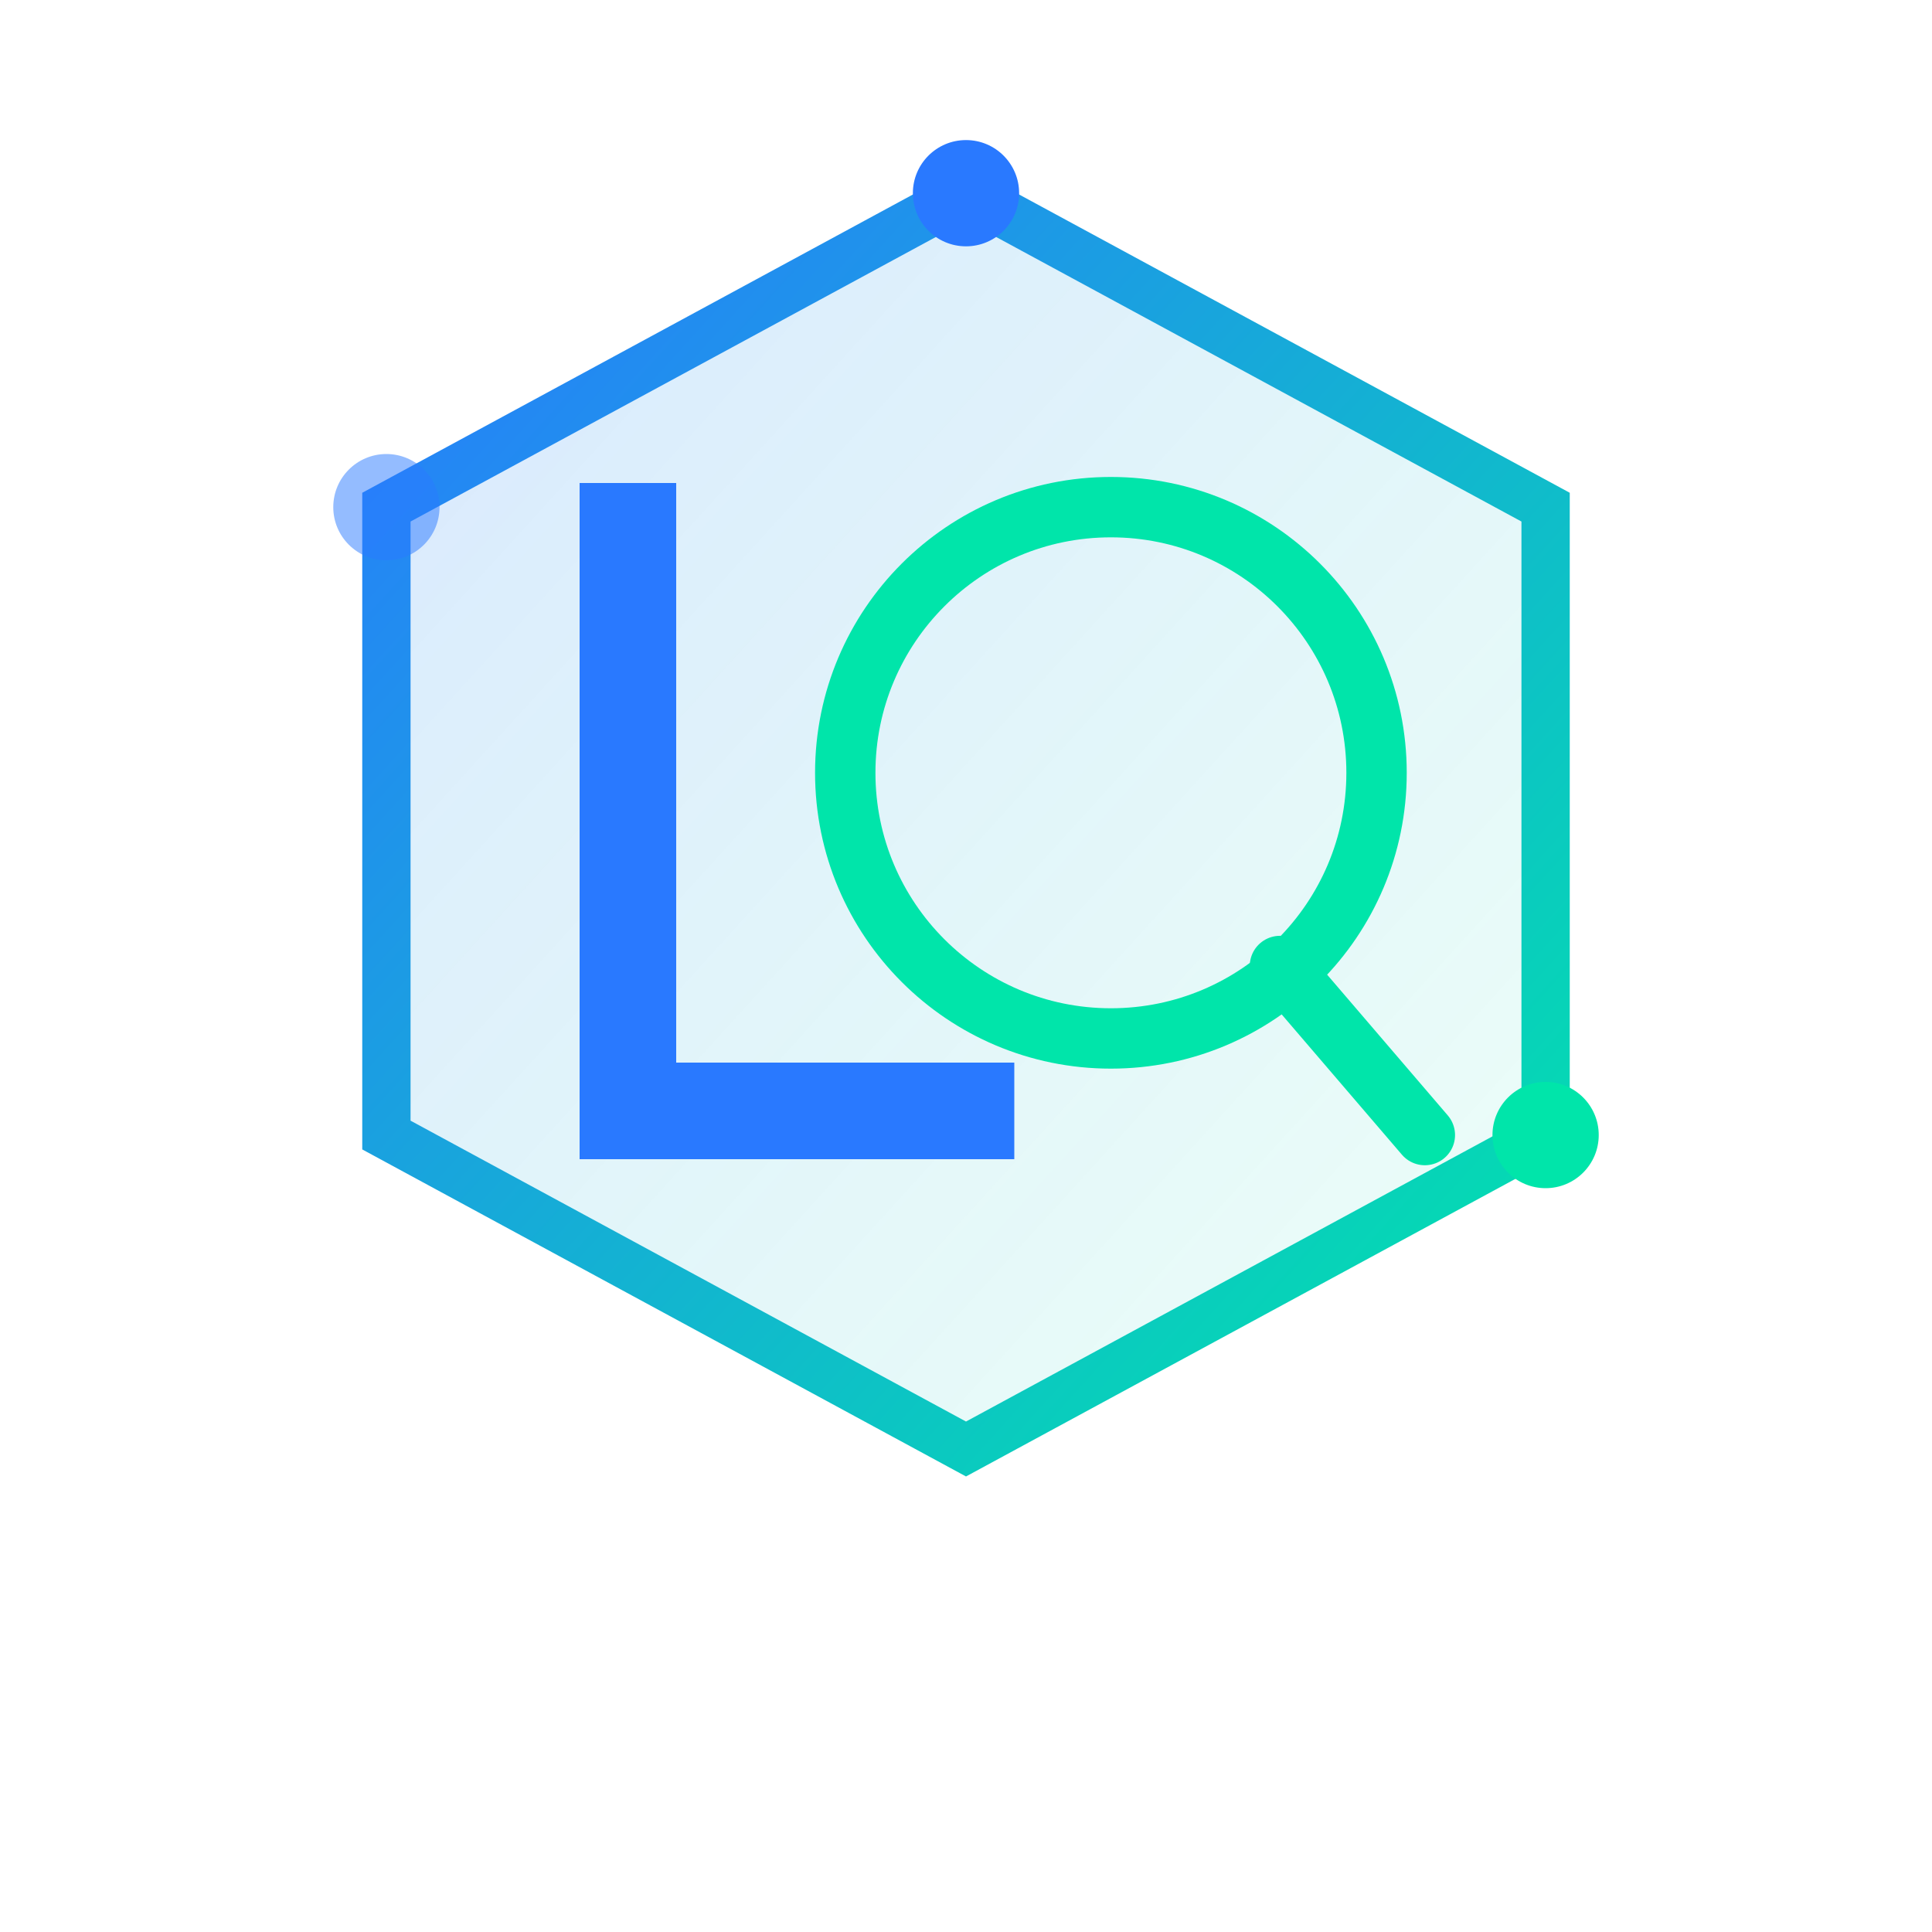
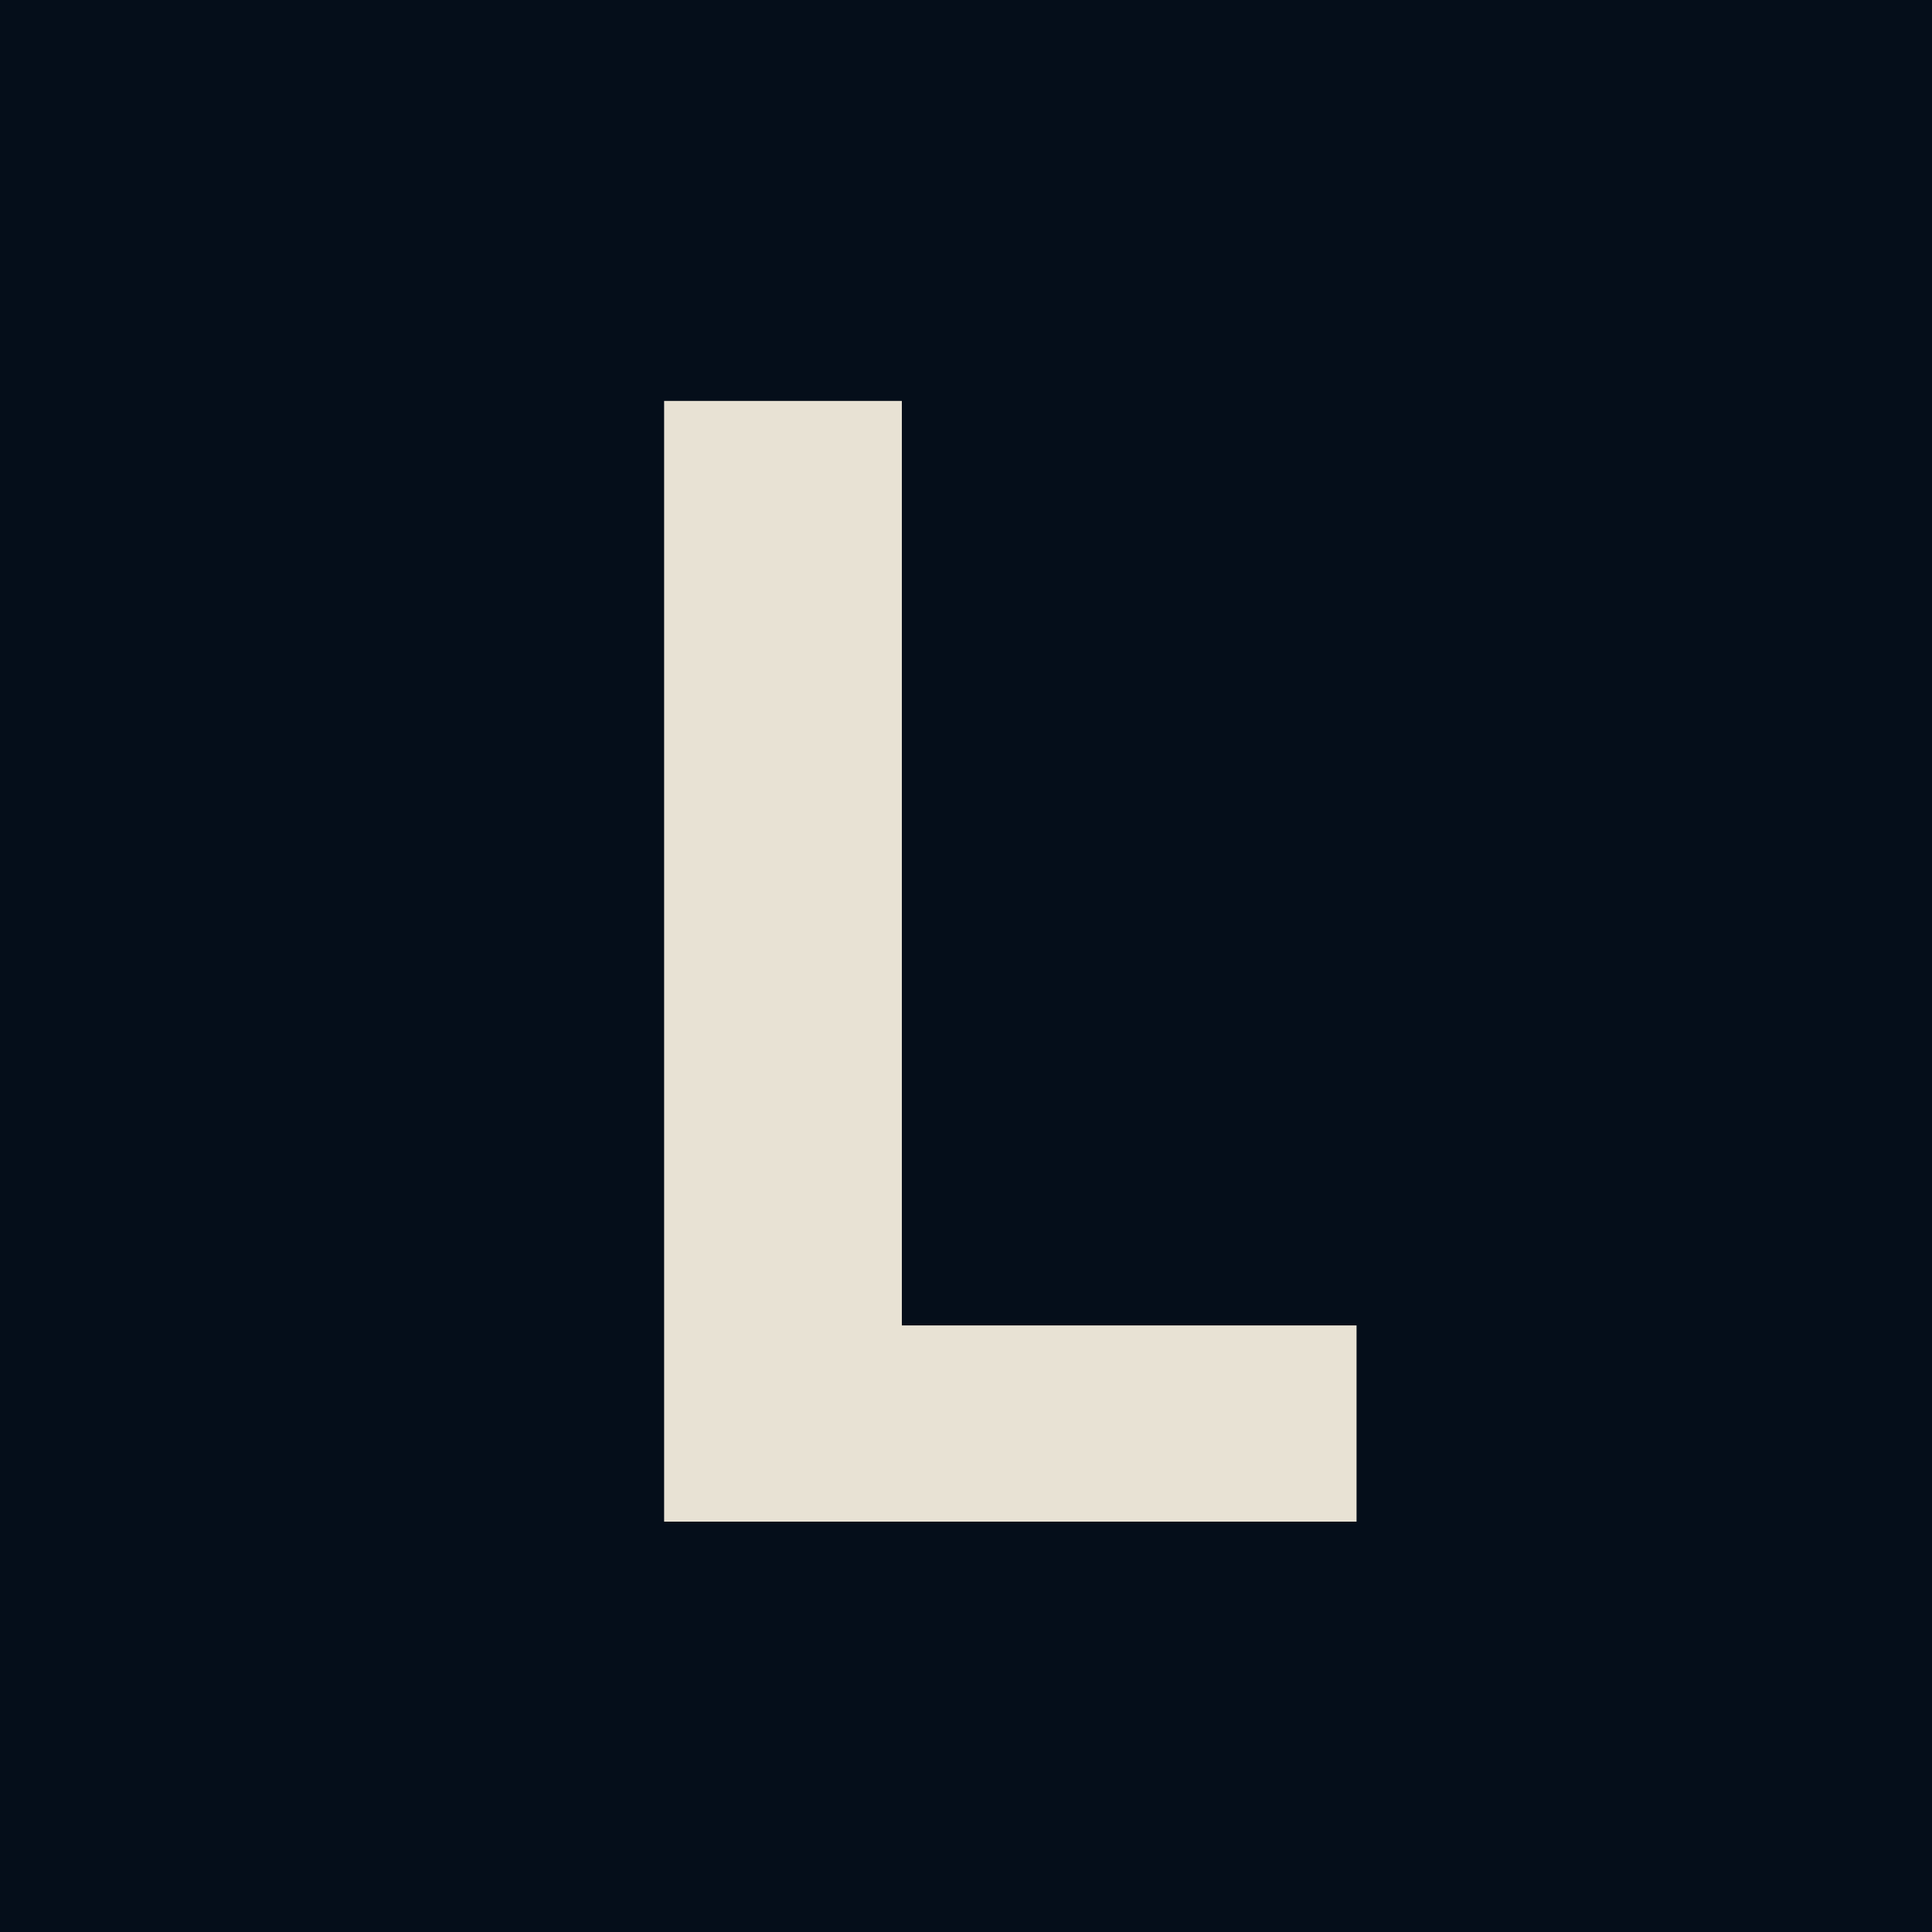
- <svg xmlns="http://www.w3.org/2000/svg" viewBox="0 0 80 80" width="80" height="80">
-   <defs>
-     <linearGradient id="icon-grad" x1="0%" y1="0%" x2="100%" y2="100%">
-       <stop offset="0%" stop-color="#2979FF" />
-       <stop offset="100%" stop-color="#00E5AA" />
-     </linearGradient>
-     <linearGradient id="icon-fill" x1="0%" y1="0%" x2="100%" y2="100%">
-       <stop offset="0%" stop-color="#2979FF" stop-opacity="0.18" />
-       <stop offset="100%" stop-color="#00E5AA" stop-opacity="0.07" />
-     </linearGradient>
-   </defs>
-   <polygon points="40,8 64,21 64,47 40,60 16,47 16,21" fill="url(#icon-fill)" stroke="url(#icon-grad)" stroke-width="2" />
-   <line x1="26" y1="22" x2="26" y2="46" stroke="#2979FF" stroke-width="4" stroke-linecap="square" />
-   <line x1="26" y1="46" x2="40" y2="46" stroke="#2979FF" stroke-width="4" stroke-linecap="square" />
-   <circle cx="46" cy="32" r="11" fill="none" stroke="#00E5AA" stroke-width="2.5" />
-   <line x1="53" y1="40" x2="59" y2="47" stroke="#00E5AA" stroke-width="2.5" stroke-linecap="round" />
-   <circle cx="40" cy="8" r="2.2" fill="#2979FF" />
-   <circle cx="64" cy="47" r="2.2" fill="#00E5AA" />
-   <circle cx="16" cy="21" r="2.2" fill="#2979FF" opacity="0.5" />
+ <svg xmlns="http://www.w3.org/2000/svg" viewBox="0 0 16 16">
+   <rect width="16" height="16" fill="#050E1A" />
+   <text x="8" y="12.6" text-anchor="middle" font-family="Segoe UI, system-ui, sans-serif" font-size="13" font-weight="600" fill="#E8E2D4">L</text>
</svg>
